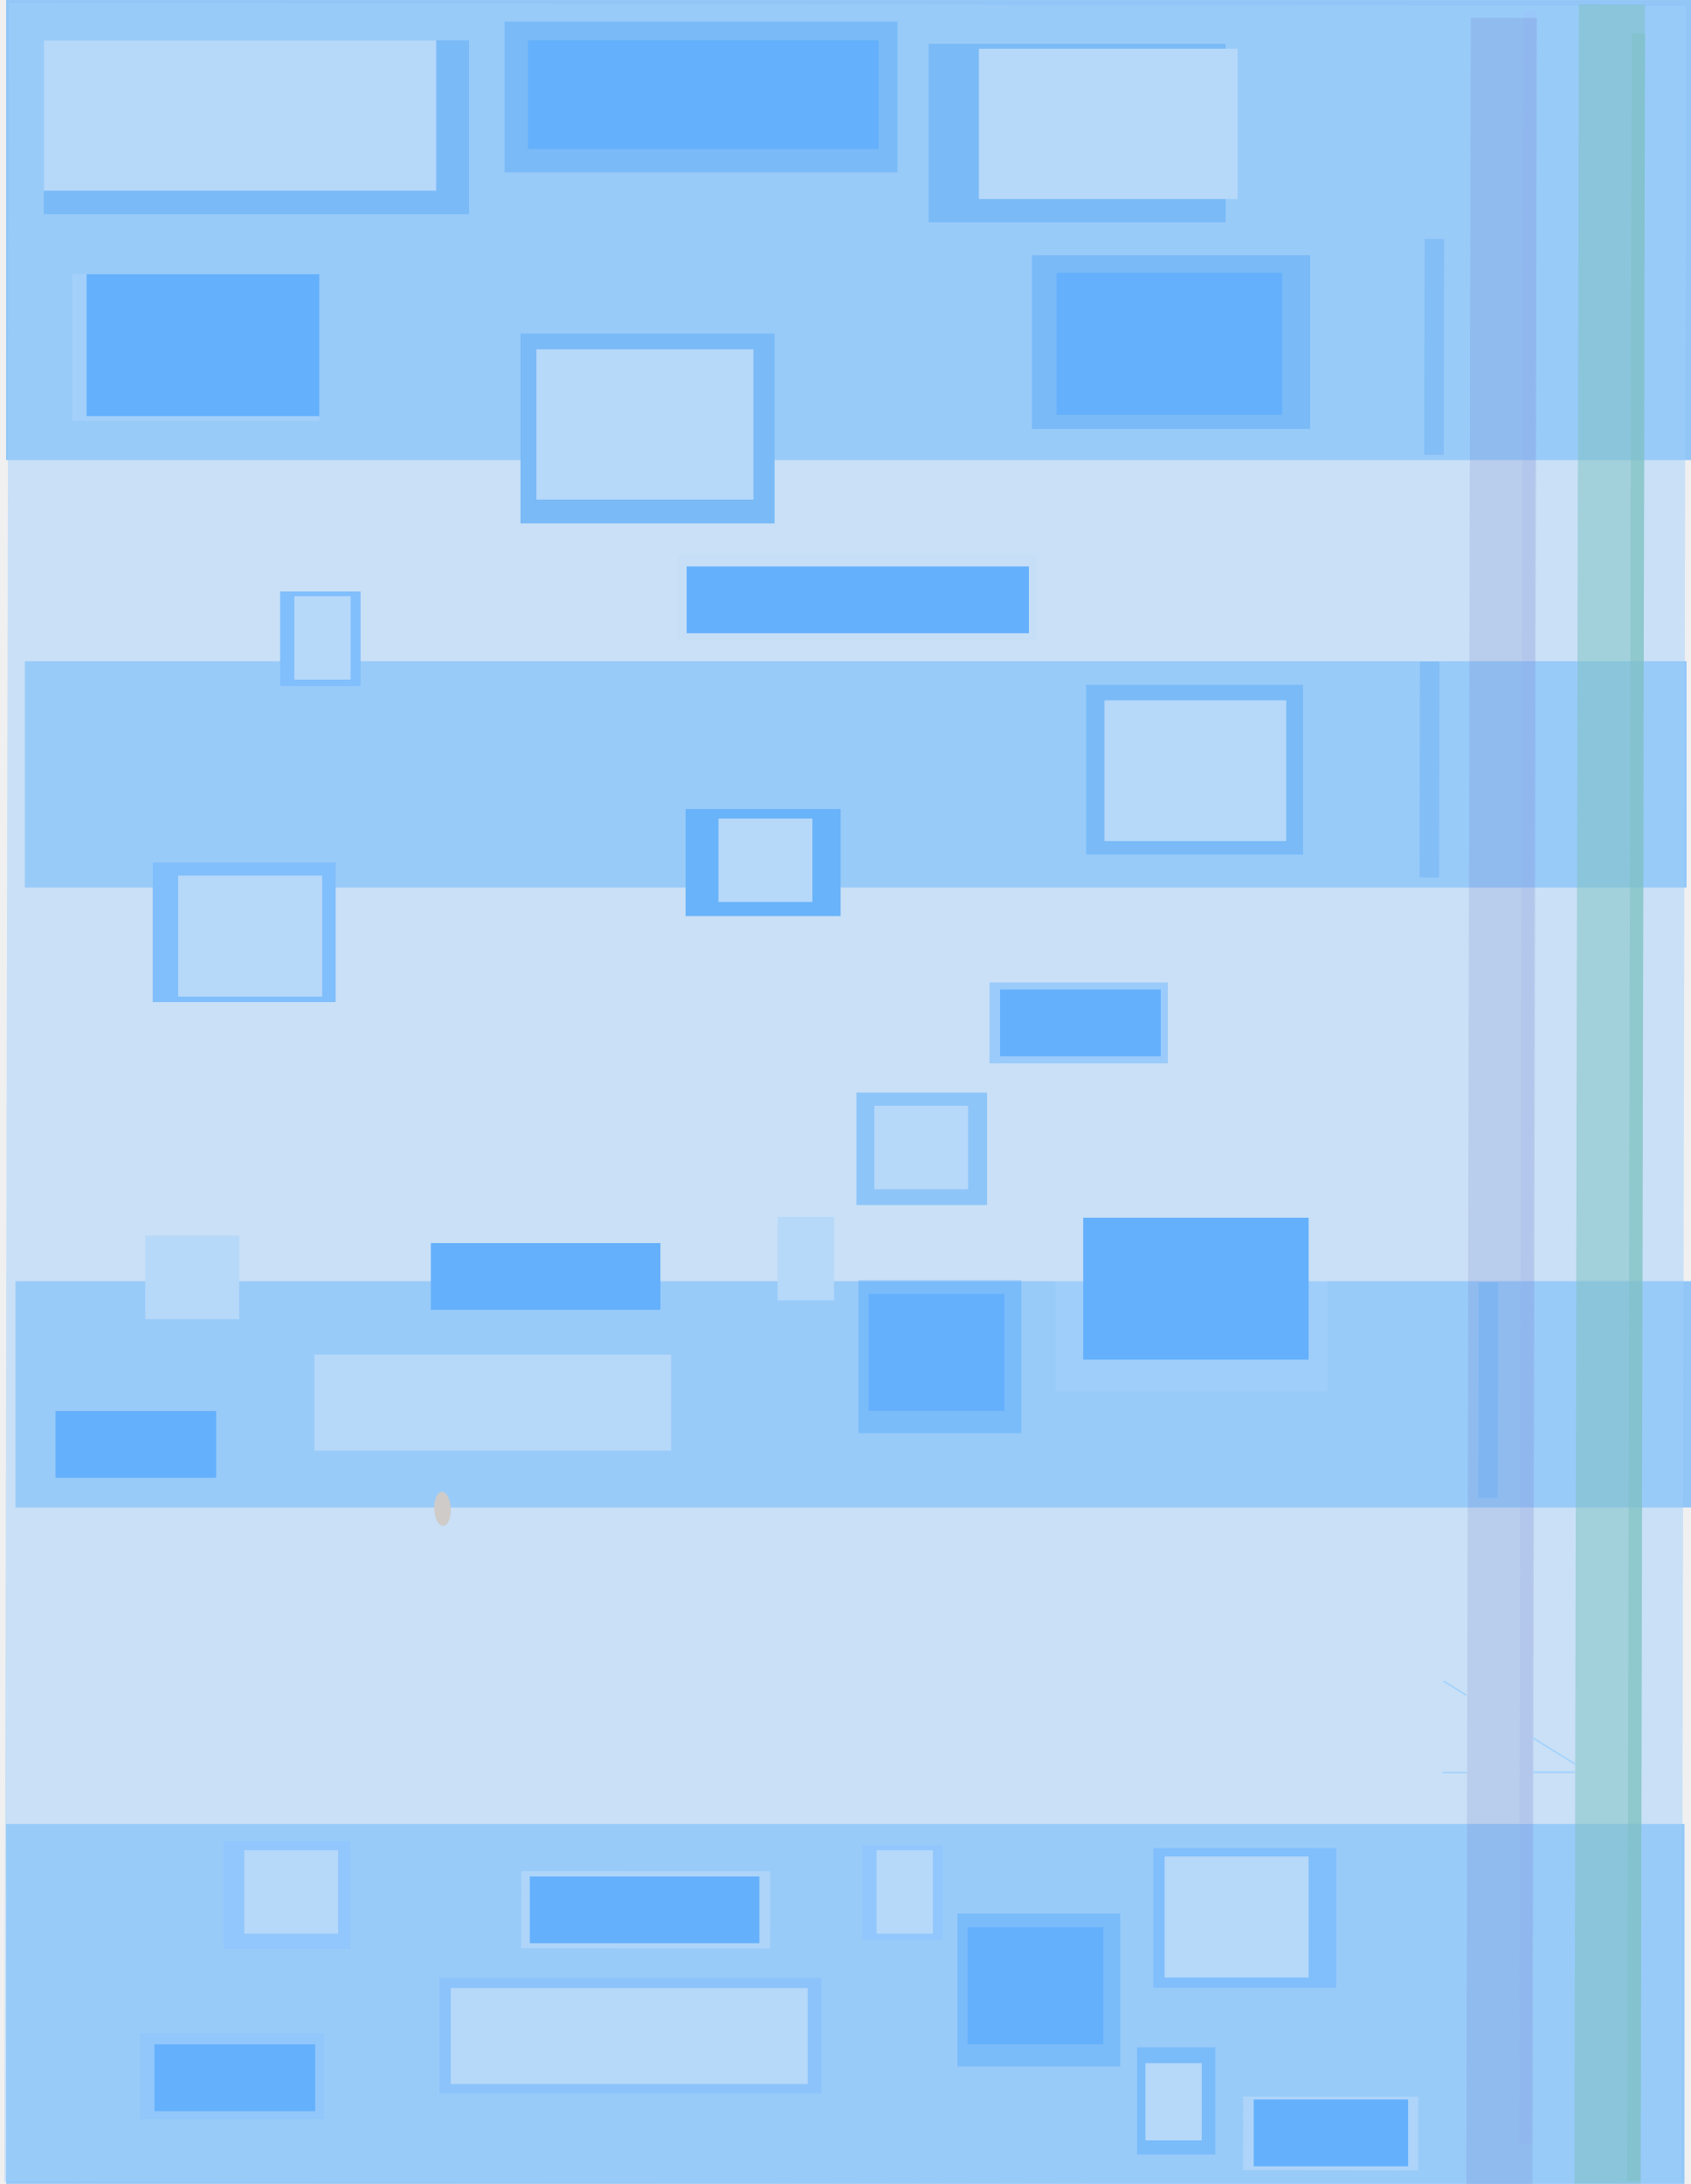
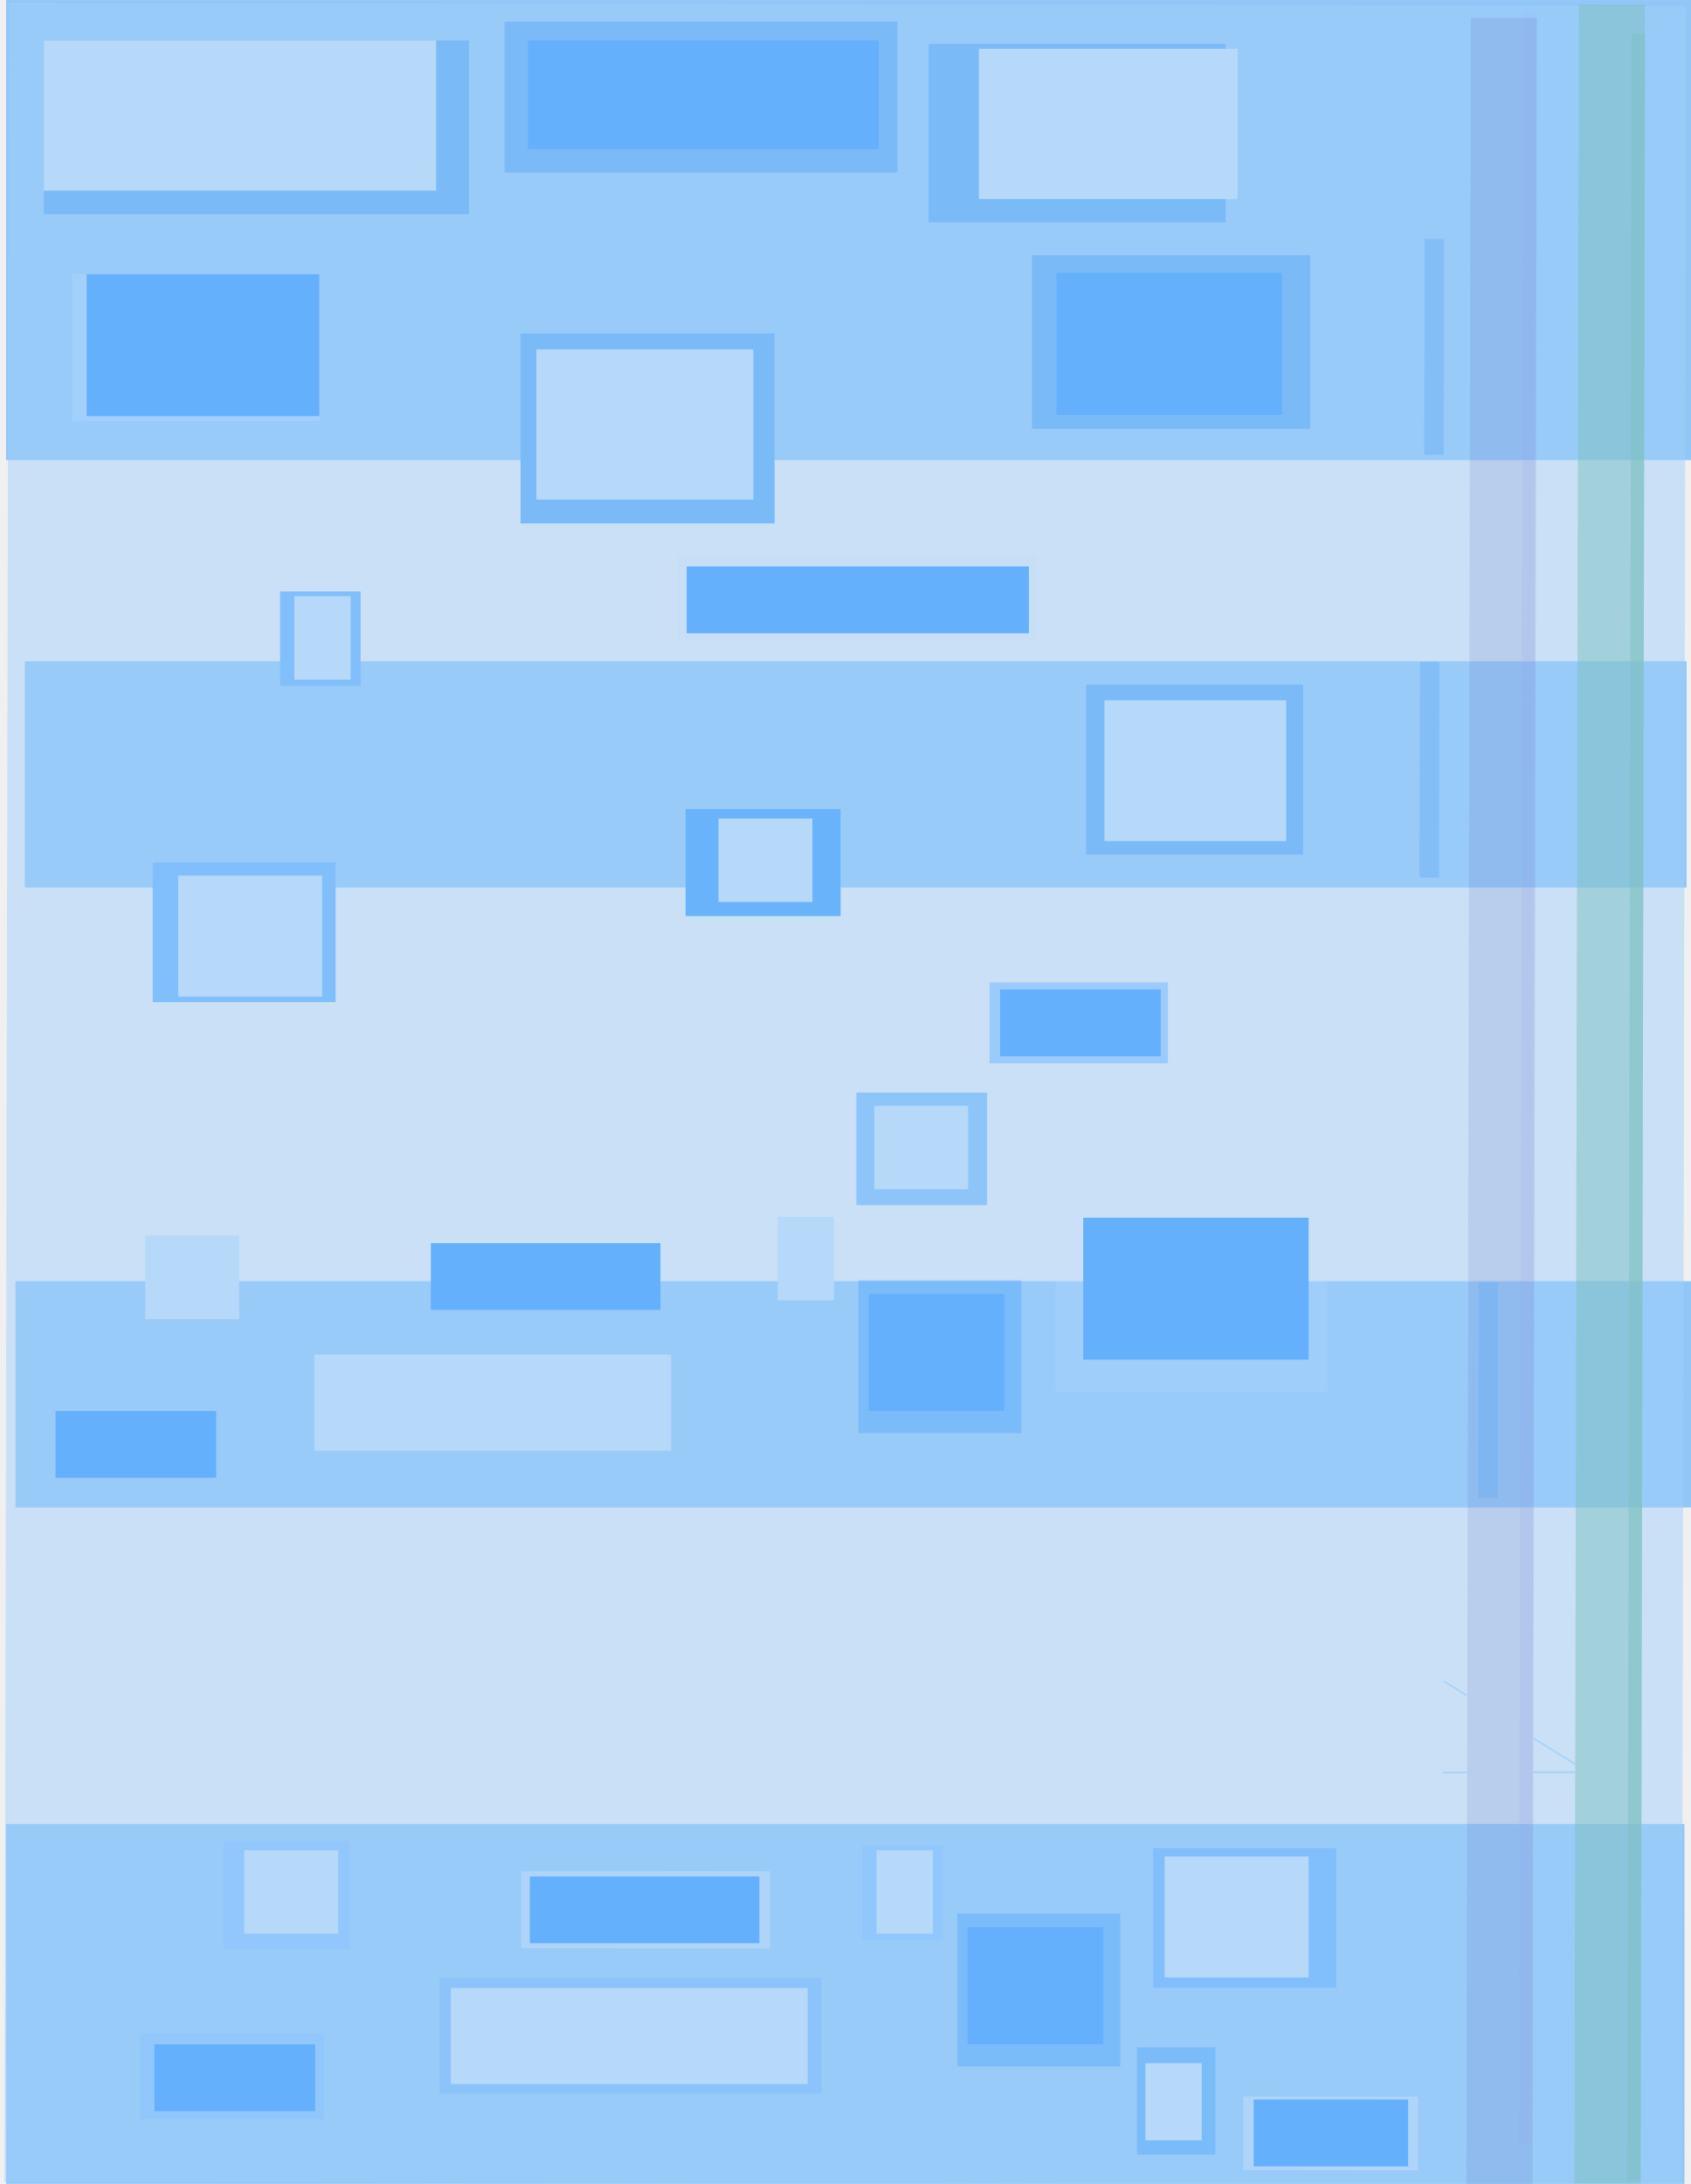
<svg xmlns="http://www.w3.org/2000/svg" width="480" height="620">
  <g stroke="null">
    <rect stroke="#020101" height="64.231" width="475.917" y="363.717" x="4.389" stroke-linecap="null" stroke-linejoin="null" stroke-dasharray="null" stroke-width="0" fill="#91c6f7" id="svg_44" />
    <rect height="64.231" width="471.806" y="187.717" x="7.056" stroke-linecap="null" stroke-linejoin="null" stroke-dasharray="null" stroke-width="0" fill="#91c6f7" id="svg_43" stroke="#020101" />
    <rect id="svg_9" height="102.157" width="476.546" y="517.791" x="1.722" stroke-linecap="null" stroke-linejoin="null" stroke-dasharray="null" stroke-width="0" fill="#91c6f7" stroke="#020101" />
    <rect stroke="#020101" id="svg_47" height="26.833" width="22.857" y="523.908" x="244.86" stroke-linecap="null" stroke-linejoin="null" stroke-dasharray="null" stroke-width="0" fill="#80befc" />
    <rect stroke="#020101" id="svg_26" height="24.442" width="52.248" y="577.205" x="39.829" stroke-linecap="null" stroke-linejoin="null" stroke-dasharray="null" stroke-width="0" fill="#67b1fc" opacity="0.4" />
    <rect height="130.602" width="478.917" y="0.013" x="1.722" stroke-linecap="null" stroke-linejoin="null" stroke-dasharray="null" stroke-width="0" fill="#91c6f7" id="svg_42" stroke="#020101" />
-     <ellipse transform="rotate(-92.42286 125.6507,428.3349) " fill="#fcc694" stroke-width="0" stroke-dasharray="null" stroke-linejoin="null" stroke-linecap="null" cx="125.651" cy="428.335" rx="4.848" ry="2.347" id="svg_71" stroke="#020101" />
    <rect stroke="#020101" id="svg_10" height="31.93" width="37.108" y="310.165" x="243.16" stroke-linecap="null" stroke-linejoin="null" stroke-dasharray="null" stroke-width="0" fill="#79baf7" />
    <rect stroke="#020101" id="svg_17" height="57.63" width="77.185" y="337.393" x="299.704" stroke-linecap="null" stroke-linejoin="null" stroke-dasharray="null" stroke-width="0" fill="#ffffff" opacity="0.1" />
    <rect stroke="#020101" id="svg_11" height="22.963" width="50.63" y="278.911" x="280.963" stroke-linecap="null" stroke-linejoin="null" stroke-dasharray="null" stroke-width="0" fill="#95c7f9" />
    <rect stroke="#020101" id="svg_65" transform="rotate(-89.883 433.6824,305.804) " fill="#9898f9" stroke-width="0" stroke-dasharray="null" stroke-linejoin="null" stroke-linecap="null" opacity="0.15" x="130.899" y="304.004" width="605.566" height="3.6" />
    <rect stroke="#020101" id="svg_25" height="32.88" width="108.498" y="561.455" x="124.766" stroke-linecap="null" stroke-linejoin="null" stroke-dasharray="null" stroke-width="0" fill="#007fff" opacity="0.2" />
    <rect stroke="#020101" id="svg_22" height="30.63" width="35.935" y="522.643" x="63.454" stroke-linecap="null" stroke-linejoin="null" stroke-dasharray="null" stroke-width="0" fill="#80befc" />
    <rect id="svg_3" transform="rotate(-89.883 240.0043,310.5527) " fill="#a1cffc" stroke-width="0" stroke-dasharray="null" stroke-linejoin="null" stroke-linecap="null" opacity="0.5" x="-69.287" y="72.438" width="618.583" height="476.23" stroke="#020101" />
    <rect height="42.815" width="111.556" y="6.133" x="143.259" stroke-linecap="null" stroke-linejoin="null" stroke-dasharray="null" stroke-width="0" fill="#79baf7" id="svg_37" stroke="#020101" />
    <rect stroke="#020101" id="svg_12" height="30.815" width="99.556" y="11.467" x="149.926" stroke-linecap="null" stroke-linejoin="null" stroke-dasharray="null" stroke-width="0" fill="#64b0fc" />
    <rect height="49.333" width="120.741" y="11.467" x="12.444" stroke-linecap="null" stroke-linejoin="null" stroke-dasharray="null" stroke-width="0" fill="#79baf7" id="svg_40" stroke="#020101" />
    <rect stroke="#020101" id="svg_13" height="42.667" width="111.407" y="11.467" x="12.444" stroke-linecap="null" stroke-linejoin="null" stroke-dasharray="null" stroke-width="0" fill="#b6d8f9" />
    <rect height="53.917" width="72.13" y="94.67" x="147.796" stroke-linecap="null" stroke-linejoin="null" stroke-dasharray="null" stroke-width="0" fill="#79baf7" id="svg_27" stroke="#020101" />
    <rect stroke="#020101" id="svg_15" height="42.667" width="61.63" y="99.17" x="152.296" stroke-linecap="null" stroke-linejoin="null" stroke-dasharray="null" stroke-width="0" fill="#b6d8f9" />
    <rect height="50.63" width="84.333" y="12.467" x="263.667" stroke-linecap="null" stroke-linejoin="null" stroke-dasharray="null" stroke-width="0" fill="#79baf7" id="svg_30" stroke="#020101" />
    <rect stroke="#020101" id="svg_16" height="42.667" width="73.481" y="13.837" x="277.926" stroke-linecap="null" stroke-linejoin="null" stroke-dasharray="null" stroke-width="0" fill="#b6d8f9" />
    <rect height="41.63" width="70.074" y="77.837" x="20.593" stroke-linecap="null" stroke-linejoin="null" stroke-dasharray="null" stroke-width="0" fill="#ffffff" id="svg_41" opacity="0.1" stroke="#020101" />
    <rect id="svg_19" height="40.296" width="66.074" y="77.837" x="24.593" stroke-linecap="null" stroke-linejoin="null" stroke-dasharray="null" stroke-width="0" fill="#64b0fc" stroke="#020101" />
    <rect height="48.231" width="61.583" y="194.383" x="308.389" stroke-linecap="null" stroke-linejoin="null" stroke-dasharray="null" stroke-width="0" fill="#79baf7" id="svg_21" stroke="#020101" />
    <rect id="svg_20" height="39.966" width="51.615" y="198.803" x="313.583" stroke-linecap="null" stroke-linejoin="null" stroke-dasharray="null" stroke-width="0" fill="#b6d8f9" stroke="#020101" />
    <rect height="49.296" width="79" y="72.467" x="293" stroke-linecap="null" stroke-linejoin="null" stroke-dasharray="null" stroke-width="0" fill="#79baf7" id="svg_29" stroke="#020101" />
    <rect stroke="#020101" id="svg_23" height="40.296" width="64" y="77.467" x="300" stroke-linecap="null" stroke-linejoin="null" stroke-dasharray="null" stroke-width="0" fill="#64b0fc" />
    <rect height="24.291" width="101.826" y="157.425" x="192.432" stroke-linecap="null" stroke-linejoin="null" stroke-dasharray="null" stroke-width="0" fill="#aad4ff" id="svg_28" opacity="0.1" stroke="#020101" />
    <rect stroke="#020101" id="svg_24" height="18.963" width="97.185" y="160.8" x="194.963" stroke-linecap="null" stroke-linejoin="null" stroke-dasharray="null" stroke-width="0" fill="#64b0fc" />
    <rect stroke="#020101" id="svg_31" height="18.963" width="45.63" y="280.911" x="283.963" stroke-linecap="null" stroke-linejoin="null" stroke-dasharray="null" stroke-width="0" fill="#64b0fc" />
    <rect height="30.37" width="44" y="229.689" x="194.667" stroke-linecap="null" stroke-linejoin="null" stroke-dasharray="null" stroke-width="0" fill="#68b3f9" id="svg_46" stroke="#020101" />
    <rect id="svg_32" height="23.704" width="26.667" y="232.356" x="204" stroke-linecap="null" stroke-linejoin="null" stroke-dasharray="null" stroke-width="0" fill="#b6d8f9" stroke="#020101" />
    <rect id="svg_33" stroke="#020101" height="40.296" width="64" y="345.689" x="307.556" stroke-linecap="null" stroke-linejoin="null" stroke-dasharray="null" stroke-width="0" fill="#64b0fc" />
    <rect id="svg_34" stroke="#020101" height="23.704" width="26.667" y="313.911" x="248.222" stroke-linecap="null" stroke-linejoin="null" stroke-dasharray="null" stroke-width="0" fill="#b6d8f9" />
    <rect id="svg_36" stroke="#020101" height="23.704" width="26.667" y="525.244" x="69.333" stroke-linecap="null" stroke-linejoin="null" stroke-dasharray="null" stroke-width="0" fill="#b6d8f9" />
    <rect stroke="#020101" id="svg_39" height="27.259" width="101.333" y="564.356" x="128" stroke-linecap="null" stroke-linejoin="null" stroke-dasharray="null" stroke-width="0" fill="#b6d8f9" />
    <rect id="svg_7" stroke="#020101" transform="rotate(-89.883 426.3584,314.3529) " fill="#5c5cb5" stroke-width="0" stroke-dasharray="null" stroke-linejoin="null" stroke-linecap="null" opacity="0.15" x="117.067" y="304.956" width="618.583" height="18.793" />
    <rect stroke="#020101" id="svg_6" transform="rotate(-89.883 457.0434,310.5783) " fill="#7cbfbf" stroke-width="0" stroke-dasharray="null" stroke-linejoin="null" stroke-linecap="null" opacity="0.5" x="147.752" y="301.182" width="618.583" height="18.793" />
    <rect id="svg_35" stroke="#020101" height="18.963" width="45.63" y="580.356" x="43.852" stroke-linecap="null" stroke-linejoin="null" stroke-dasharray="null" stroke-width="0" fill="#64b0fc" />
    <rect stroke="#020101" id="svg_49" height="23.704" width="16" y="525.244" x="248.889" stroke-linecap="null" stroke-linejoin="null" stroke-dasharray="null" stroke-width="0" fill="#b6d8f9" />
    <rect opacity="0.7" stroke="#020101" transform="rotate(90.06798 183.3252,542.1539) " id="svg_53" height="70.65" width="21.907" y="506.829" x="172.372" stroke-linecap="null" stroke-linejoin="null" stroke-dasharray="null" stroke-width="0" fill="#b6d8f9" />
    <rect stroke="#020101" id="svg_38" height="18.963" width="65.185" y="532.687" x="150.428" stroke-linecap="null" stroke-linejoin="null" stroke-dasharray="null" stroke-width="0" fill="#64b0fc" />
    <rect stroke="#020101" id="svg_54" height="39.63" width="51.935" y="524.643" x="327.454" stroke-linecap="null" stroke-linejoin="null" stroke-dasharray="null" stroke-width="0" fill="#80befc" />
    <rect stroke="#020101" id="svg_51" height="34.37" width="40.889" y="527.022" x="330.667" stroke-linecap="null" stroke-linejoin="null" stroke-dasharray="null" stroke-width="0" fill="#b6d8f9" />
    <rect stroke="#020101" id="svg_55" height="43.442" width="46.248" y="543.205" x="271.829" stroke-linecap="null" stroke-linejoin="null" stroke-dasharray="null" stroke-width="0" fill="#007fff" opacity="0.2" />
    <rect stroke="#020101" id="svg_48" height="33.185" width="38.519" y="547.133" x="274.741" stroke-linecap="null" stroke-linejoin="null" stroke-dasharray="null" stroke-width="0" fill="#64b0fc" />
    <rect stroke="#020101" id="svg_56" height="30.442" width="22.248" y="581.205" x="322.829" stroke-linecap="null" stroke-linejoin="null" stroke-dasharray="null" stroke-width="0" fill="#007fff" opacity="0.2" />
    <rect stroke="#020101" id="svg_52" height="21.926" width="16" y="585.689" x="325.222" stroke-linecap="null" stroke-linejoin="null" stroke-dasharray="null" stroke-width="0" fill="#b6d8f9" />
    <rect stroke="#020101" id="svg_57" opacity="0.7" transform="rotate(90.06798 377.8235,605.6469) " height="49.65" width="20.908" y="580.822" x="367.369" stroke-linecap="null" stroke-linejoin="null" stroke-dasharray="null" stroke-width="0" fill="#b6d8f9" />
    <rect stroke="#020101" id="svg_50" height="18.963" width="43.852" y="596.022" x="355.963" stroke-linecap="null" stroke-linejoin="null" stroke-dasharray="null" stroke-width="0" fill="#64b0fc" />
    <rect stroke="#020101" height="26.833" width="22.857" y="167.908" x="79.527" stroke-linecap="null" stroke-linejoin="null" stroke-dasharray="null" stroke-width="0" fill="#80befc" id="svg_58" />
    <rect stroke="#020101" height="23.704" width="16" y="169.244" x="83.556" stroke-linecap="null" stroke-linejoin="null" stroke-dasharray="null" stroke-width="0" fill="#b6d8f9" id="svg_59" />
    <rect fill="#6eb1f4" stroke-width="0" stroke-dasharray="null" stroke-linejoin="null" stroke-linecap="null" opacity="0.4" x="435.3" y="503.327" width="11.602" height="0.105" id="svg_61" stroke="#020101" />
    <rect stroke="#020101" id="svg_60" height="0.4" width="6.941" y="503" x="409.563" stroke-linecap="null" stroke-linejoin="null" stroke-dasharray="null" stroke-width="0" fill="#a1d2fc" />
    <rect stroke="#020101" id="svg_62" height="0.4" width="12.014" y="502.866" x="435.192" stroke-linecap="null" stroke-linejoin="null" stroke-dasharray="null" stroke-width="0" fill="#a1d2fc" />
    <rect stroke="#020101" transform="rotate(31.84505 413.1269,479.2535) " id="svg_63" height="0.4" width="7.63" y="479.053" x="409.312" stroke-linecap="null" stroke-linejoin="null" stroke-dasharray="null" stroke-width="0" fill="#a1d2fc" />
    <rect stroke="#020101" id="svg_64" transform="rotate(31.84505 441.3008,497.1253) " height="0.4" width="14.144" y="496.925" x="434.229" stroke-linecap="null" stroke-linejoin="null" stroke-dasharray="null" stroke-width="0" fill="#a1d2fc" />
    <rect stroke="#020101" id="svg_66" transform="rotate(-89.883 464.5602,314.3138) " fill="#7cbfbf" stroke-width="0" stroke-dasharray="null" stroke-linejoin="null" stroke-linecap="null" opacity="0.5" x="159.768" y="312.416" width="609.585" height="3.796" />
    <rect stroke="#020101" id="svg_67" transform="rotate(-89.883 407.21,98.48186) " fill="#6eb1f4" stroke-width="0" stroke-dasharray="null" stroke-linejoin="null" stroke-linecap="null" opacity="0.5" x="376.56" y="95.698" width="61.3" height="5.568" />
    <rect id="svg_68" stroke="#020101" transform="rotate(-89.883 405.8766,218.4819) " fill="#6eb1f4" stroke-width="0" stroke-dasharray="null" stroke-linejoin="null" stroke-linecap="null" opacity="0.5" x="375.226" y="215.698" width="61.3" height="5.568" />
    <rect id="svg_69" stroke="#020101" transform="rotate(-89.883 422.5433,394.6485) " fill="#6eb1f4" stroke-width="0" stroke-dasharray="null" stroke-linejoin="null" stroke-linecap="null" opacity="0.5" x="391.893" y="391.864" width="61.3" height="5.568" />
    <rect stroke="#020101" height="23.704" width="26.667" y="350.781" x="41.24" stroke-linecap="null" stroke-linejoin="null" stroke-dasharray="null" stroke-width="0" fill="#b6d8f9" id="svg_2" />
    <rect stroke="#020101" height="27.259" width="101.333" y="384.559" x="89.24" stroke-linecap="null" stroke-linejoin="null" stroke-dasharray="null" stroke-width="0" fill="#b6d8f9" id="svg_4" />
    <rect stroke="#020101" height="18.963" width="45.63" y="400.559" x="15.759" stroke-linecap="null" stroke-linejoin="null" stroke-dasharray="null" stroke-width="0" fill="#64b0fc" id="svg_5" />
    <rect stroke="#020101" height="23.704" width="16" y="345.447" x="220.796" stroke-linecap="null" stroke-linejoin="null" stroke-dasharray="null" stroke-width="0" fill="#b6d8f9" id="svg_8" />
    <rect stroke="#020101" height="18.963" width="65.185" y="352.89" x="122.335" stroke-linecap="null" stroke-linejoin="null" stroke-dasharray="null" stroke-width="0" fill="#64b0fc" id="svg_14" />
    <rect stroke="#020101" height="39.63" width="51.935" y="244.846" x="43.36" stroke-linecap="null" stroke-linejoin="null" stroke-dasharray="null" stroke-width="0" fill="#80befc" id="svg_18" />
    <rect stroke="#020101" height="34.37" width="40.889" y="248.559" x="50.573" stroke-linecap="null" stroke-linejoin="null" stroke-dasharray="null" stroke-width="0" fill="#b6d8f9" id="svg_45" />
    <rect stroke="#020101" height="43.442" width="46.248" y="363.408" x="243.735" stroke-linecap="null" stroke-linejoin="null" stroke-dasharray="null" stroke-width="0" fill="#007fff" opacity="0.2" id="svg_70" />
    <rect stroke="#020101" height="33.185" width="38.519" y="367.336" x="246.647" stroke-linecap="null" stroke-linejoin="null" stroke-dasharray="null" stroke-width="0" fill="#64b0fc" id="svg_72" />
  </g>
</svg>
